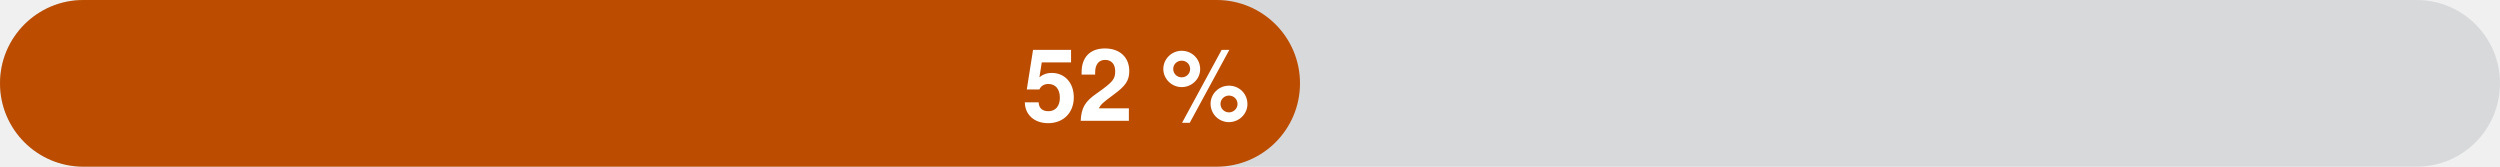
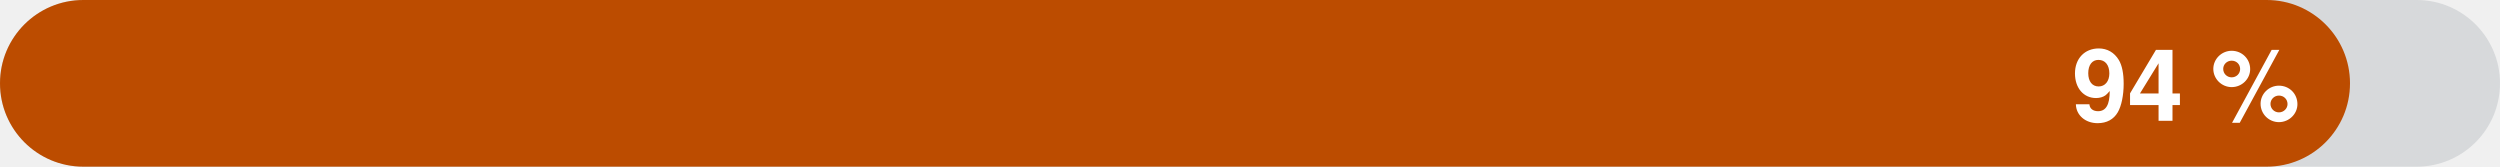
- <svg xmlns="http://www.w3.org/2000/svg" width="300" height="20" viewBox="0 0 300 20" role="img" aria-label="52 %">
+ <svg xmlns="http://www.w3.org/2000/svg" width="300" height="20" viewBox="0 0 300 20" role="img" aria-label="94 %">
  <rect width="300" height="20" rx="10" fill="#8c959f" fill-opacity="0.25" />
-   <rect width="156" height="20" rx="10" fill="#bc4c00" />
-   <text x="150" y="14.5" text-anchor="end" fill="#ffffff" font-family="Segoe UI, Helvetica, Arial, sans-serif" font-size="12" font-weight="600">52 %</text>
+   <rect width="282" height="20" rx="10" fill="#bc4c00" />
+   <text x="276" y="14.5" text-anchor="end" fill="#ffffff" font-family="Segoe UI, Helvetica, Arial, sans-serif" font-size="12" font-weight="600">94 %</text>
</svg>
